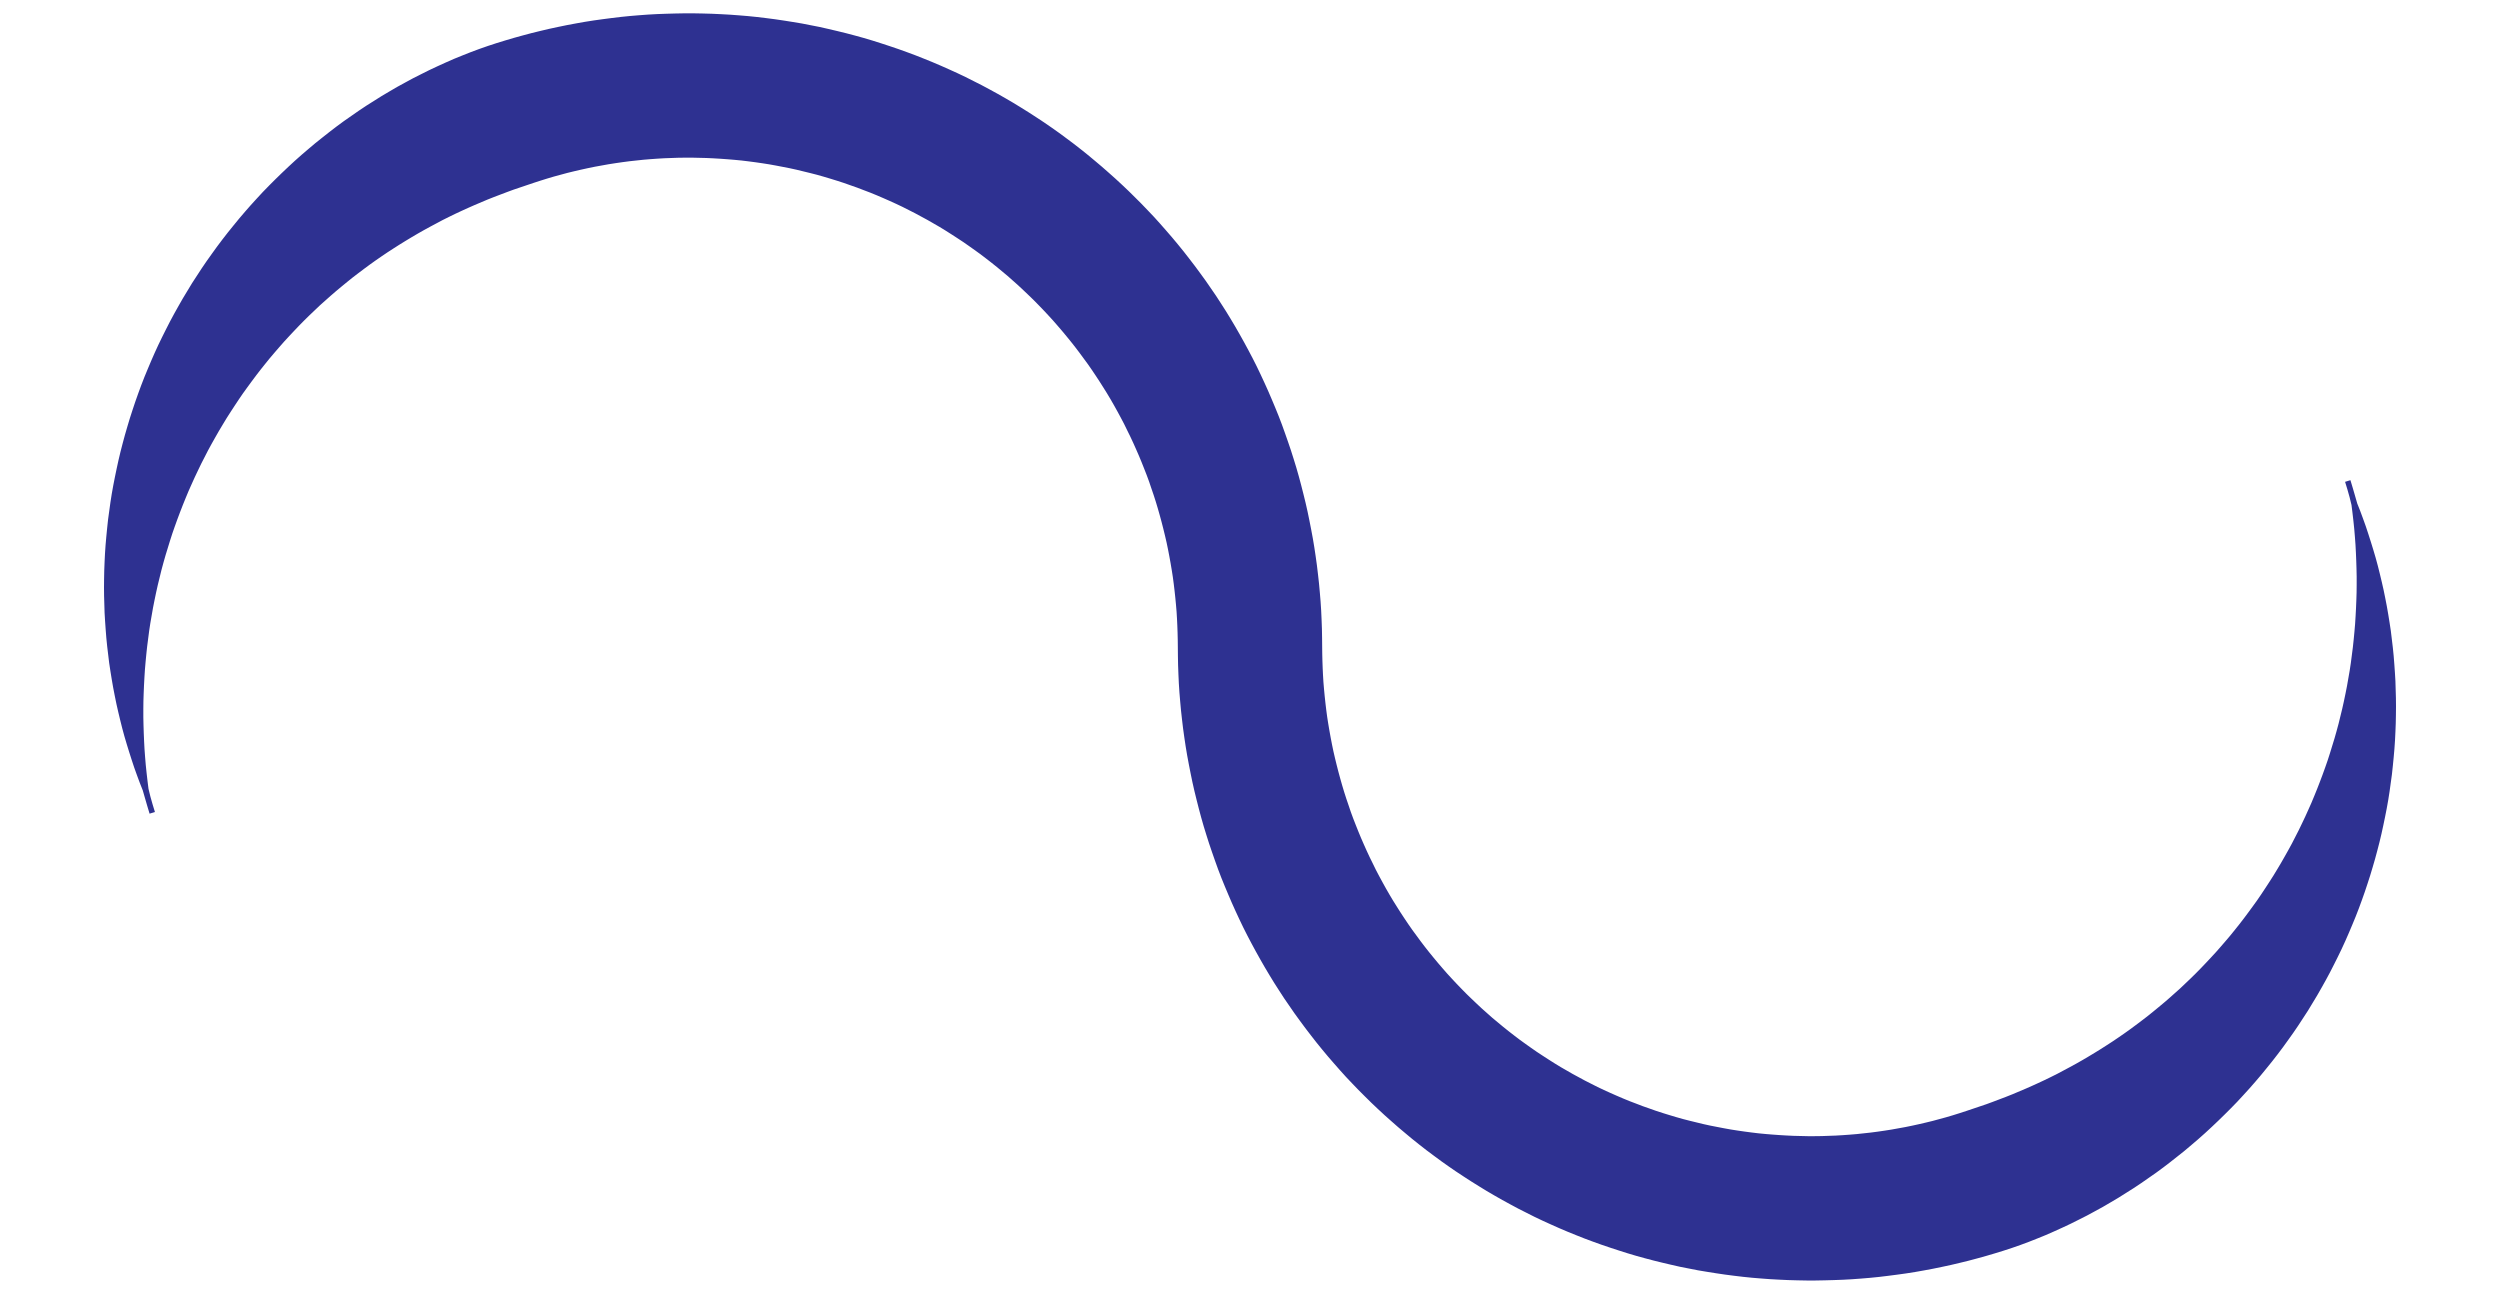
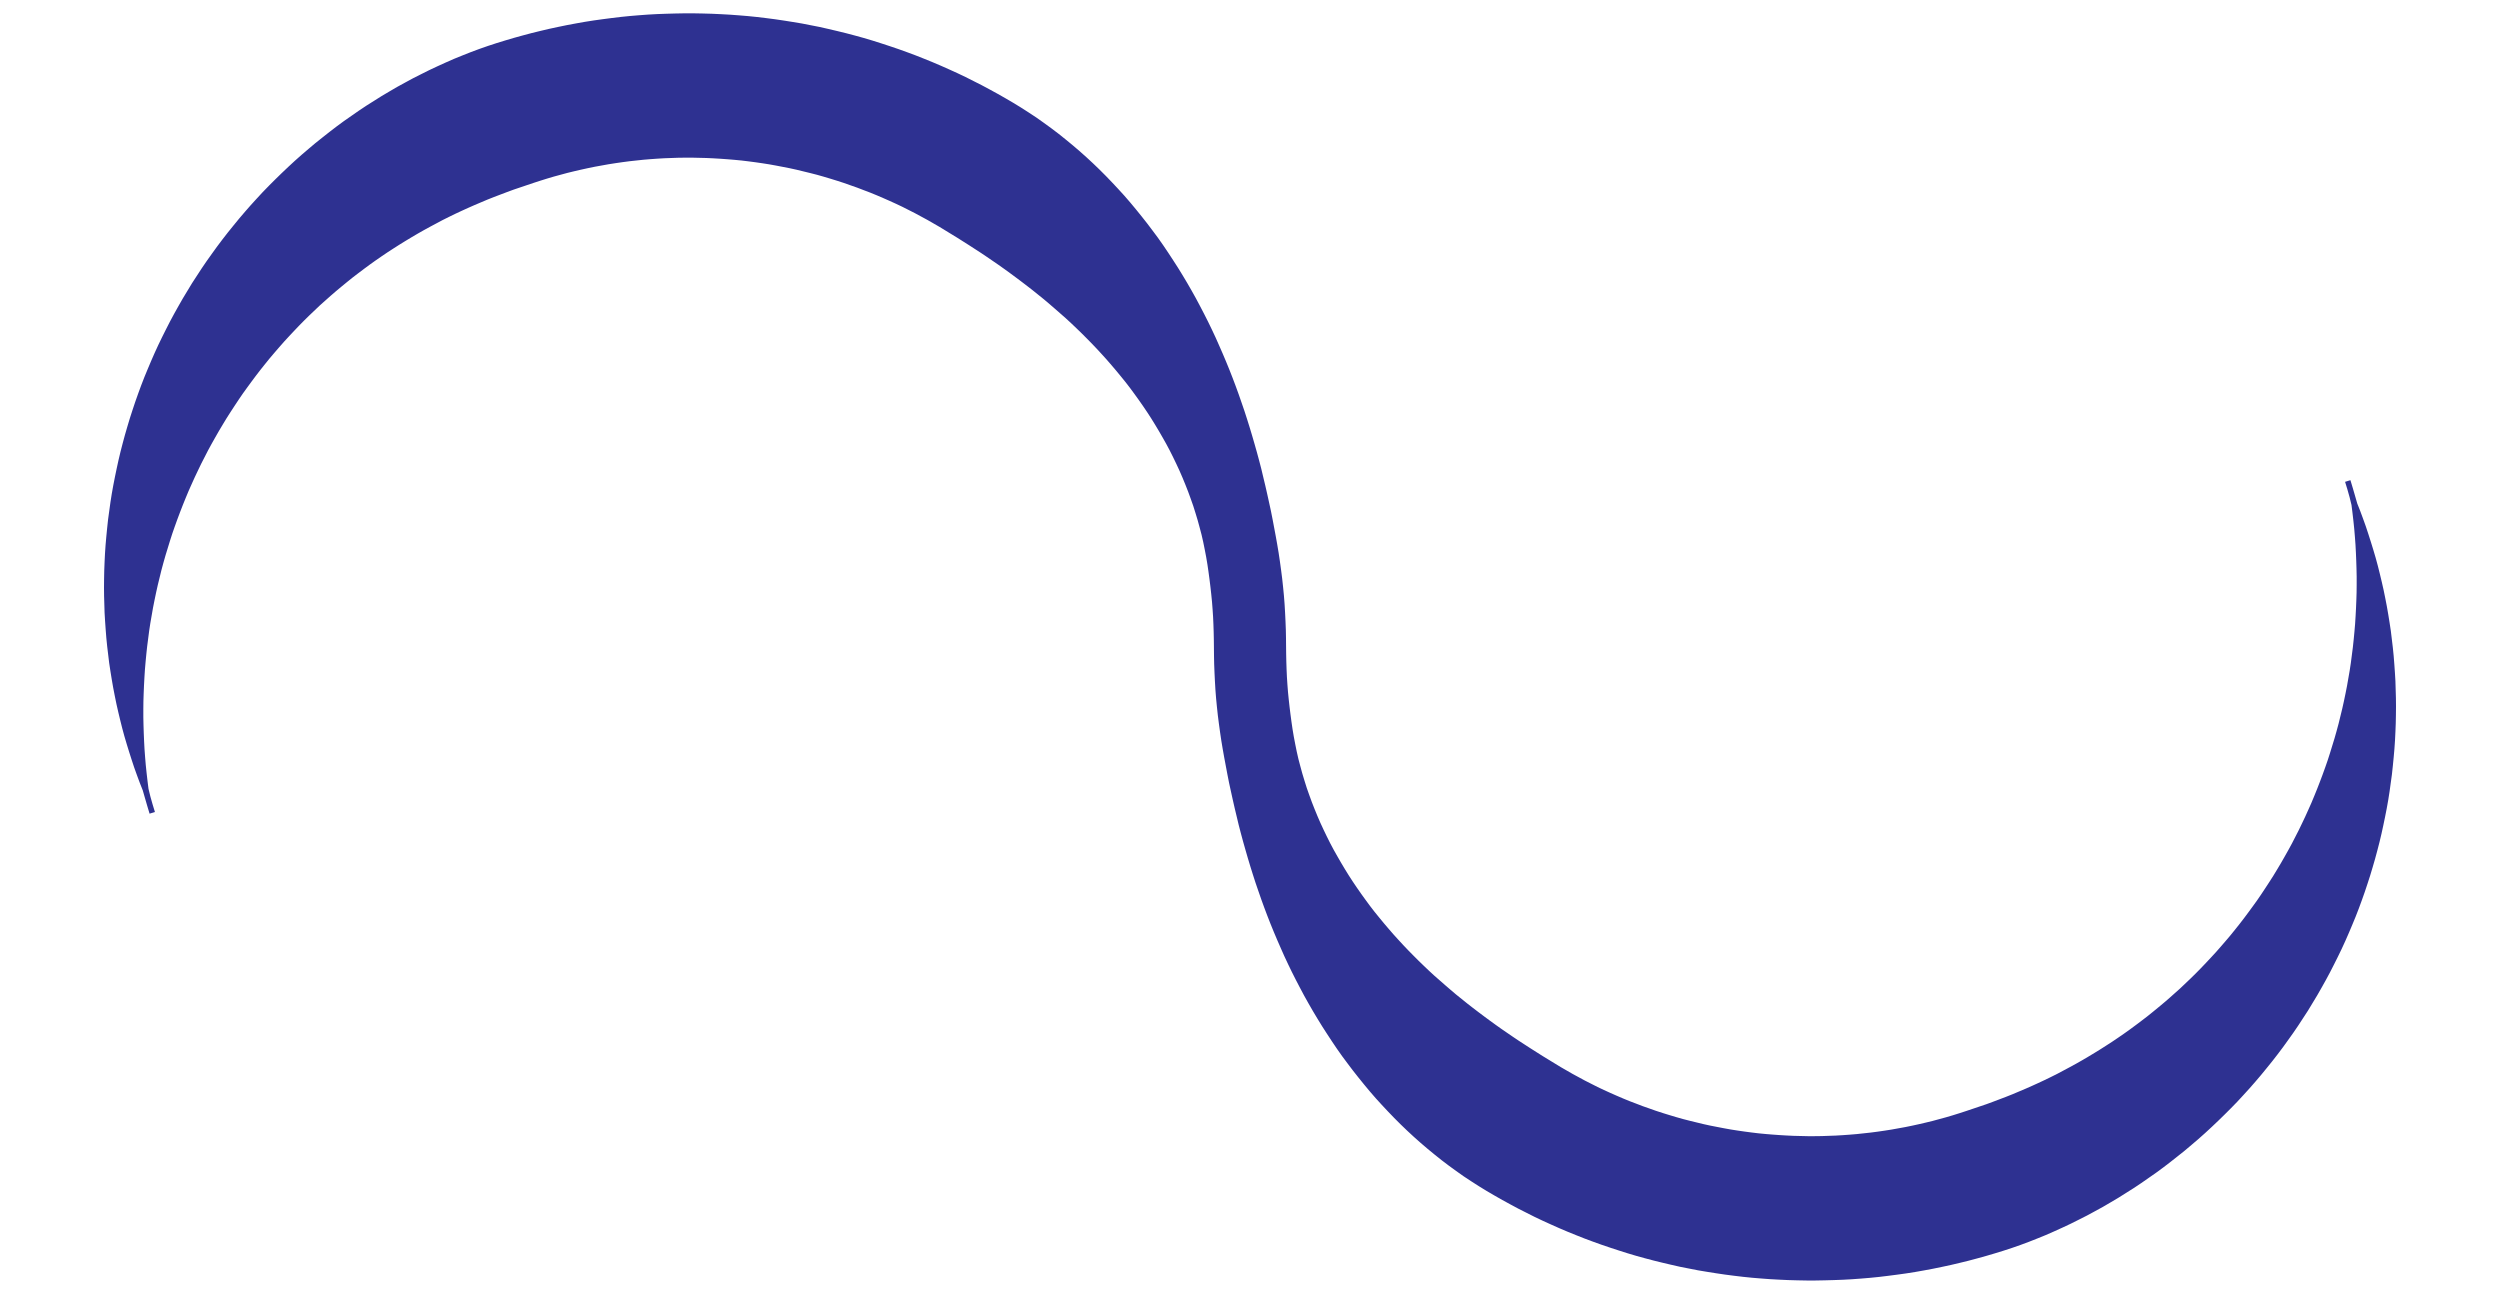
<svg xmlns="http://www.w3.org/2000/svg" viewBox="0 0 300 155.26" xml:space="preserve">
-   <path d="M18.59 97.44L18.31 96.52L18.05 95.6L17.82 94.66L17.7 93.7L17.59 92.74L17.49 91.78L17.41 90.82L17.34 89.87L17.29 88.91L17.25 87.95L17.22 87L17.2 86.05L17.2 85.09L17.21 84.14L17.24 83.2L17.28 82.25L17.33 81.31L17.39 80.36L17.47 79.43L17.56 78.49L17.66 77.56L17.78 76.63L17.9 75.7L18.04 74.78L18.2 73.86L18.36 72.94L18.54 72.03L18.73 71.12L18.93 70.22L19.15 69.32L19.37 68.42L19.61 67.53L19.86 66.65L20.13 65.77L20.4 64.89L20.68 64.02L20.98 63.16L21.29 62.3L21.61 61.45L21.94 60.6L22.28 59.76L22.63 58.92L23 58.09L23.37 57.27L23.76 56.45L24.15 55.64L24.56 54.84L24.97 54.04L25.4 53.25L25.84 52.47L26.28 51.7L26.74 50.93L27.2 50.17L27.68 49.42L28.17 48.67L28.66 47.93L29.16 47.2L29.68 46.48L30.2 45.77L30.73 45.06L31.27 44.36L31.82 43.67L32.37 42.99L32.94 42.32L33.51 41.66L34.09 41L34.68 40.36L35.28 39.72L35.88 39.09L36.49 38.47L37.11 37.86L37.74 37.26L38.37 36.66L39.02 36.08L39.66 35.51L40.32 34.94L40.98 34.39L41.65 33.84L42.32 33.3L43 32.78L43.69 32.26L44.38 31.75L45.08 31.25L45.79 30.76L46.5 30.28L47.21 29.82L47.93 29.36L48.66 28.91L49.39 28.47L50.12 28.04L50.86 27.62L51.61 27.21L52.36 26.81L53.11 26.41L53.87 26.03L54.63 25.66L55.4 25.3L56.17 24.95L56.94 24.61L57.72 24.28L58.5 23.95L59.28 23.64L60.07 23.34L60.86 23.04L61.65 22.75L62.45 22.48L63.25 22.21L64.05 21.94L64.85 21.68L65.65 21.43L66.46 21.19L67.27 20.97L68.08 20.75L68.9 20.55L69.72 20.36L70.54 20.18L71.37 20.01L72.2 19.86L73.03 19.71L73.86 19.58L74.69 19.46L75.53 19.35L76.36 19.26L77.2 19.17L78.04 19.1L78.88 19.04L79.72 18.99L80.56 18.96L81.4 18.93L82.24 18.92L83.08 18.92L83.93 18.94L84.77 18.96L85.61 19L86.45 19.05L87.29 19.11L88.13 19.18L88.97 19.26L89.8 19.36L90.64 19.47L91.47 19.59L92.3 19.72L93.13 19.87L93.96 20.03L94.78 20.19L95.6 20.37L96.42 20.57L97.24 20.77L98.06 20.98L98.87 21.21L99.67 21.45L100.48 21.7L101.28 21.96L102.07 22.24L102.87 22.52L103.65 22.82L104.44 23.12L105.22 23.44L105.99 23.77L106.76 24.11L107.53 24.46L108.29 24.82L109.04 25.2L109.79 25.58L110.53 25.98L111.27 26.38L112 26.8L112.73 27.22L113.45 27.66L114.16 28.11L114.87 28.57L115.57 29.03L116.26 29.51L116.95 30L117.63 30.49L118.3 31L118.97 31.52L119.62 32.04L120.27 32.58L120.92 33.12L121.55 33.68L122.18 34.24L122.79 34.81L123.4 35.39L124.01 35.98L124.6 36.58L125.18 37.18L125.76 37.8L126.33 38.42L126.88 39.05L127.43 39.69L127.97 40.34L128.5 40.99L129.02 41.65L129.53 42.32L130.03 43L130.53 43.68L131.01 44.37L131.48 45.07L131.94 45.77L132.39 46.48L132.84 47.2L133.27 47.92L133.69 48.65L134.1 49.39L134.5 50.13L134.89 50.87L135.26 51.63L135.63 52.38L135.99 53.15L136.33 53.91L136.67 54.69L136.99 55.46L137.3 56.24L137.61 57.03L137.9 57.82L138.17 58.62L138.44 59.41L138.7 60.22L138.94 61.02L139.17 61.83L139.39 62.64L139.6 63.46L139.8 64.28L139.99 65.1L140.16 65.92L140.32 66.75L140.47 67.58L140.61 68.41L140.74 69.24L140.85 70.07L140.95 70.91L141.04 71.75L141.12 72.59L141.19 73.42L141.24 74.26L141.28 75.11L141.31 75.95L141.33 76.79L141.34 77.63L141.35 78.72L141.37 79.81L141.41 80.9L141.46 81.99L141.53 83.08L141.62 84.16L141.72 85.25L141.84 86.33L141.97 87.42L142.12 88.5L142.28 89.57L142.46 90.65L142.66 91.72L142.87 92.79L143.09 93.86L143.33 94.92L143.59 95.98L143.86 97.04L144.14 98.09L144.44 99.14L144.76 100.18L145.09 101.22L145.44 102.25L145.8 103.28L146.17 104.31L146.56 105.33L146.97 106.34L147.39 107.34L147.82 108.34L148.27 109.34L148.73 110.33L149.2 111.31L149.69 112.28L150.2 113.25L150.72 114.21L151.25 115.16L151.79 116.1L152.35 117.04L152.92 117.97L153.51 118.89L154.1 119.8L154.72 120.7L155.34 121.6L155.98 122.48L156.63 123.36L157.29 124.22L157.96 125.08L158.65 125.93L159.35 126.77L160.06 127.59L160.78 128.41L161.51 129.22L162.26 130.01L163.02 130.8L163.79 131.57L164.56 132.33L165.35 133.08L166.15 133.82L166.97 134.55L167.79 135.27L168.62 135.97L169.46 136.67L170.31 137.35L171.17 138.02L172.04 138.67L172.92 139.32L173.81 139.95L174.71 140.57L175.62 141.17L176.53 141.76L177.46 142.34L178.39 142.91L179.33 143.46L180.28 144L181.23 144.52L182.2 145.04L183.17 145.53L184.14 146.02L185.13 146.49L186.12 146.94L187.11 147.38L188.12 147.81L189.13 148.22L190.14 148.62L191.16 149L192.19 149.37L193.22 149.72L194.26 150.06L195.3 150.39L196.34 150.7L197.39 150.99L198.45 151.27L199.51 151.53L200.57 151.78L201.63 152.02L202.7 152.23L203.77 152.44L204.85 152.62L205.92 152.79L207 152.95L208.08 153.09L209.17 153.22L210.25 153.33L211.34 153.42L212.42 153.5L213.51 153.56L214.6 153.61L215.69 153.64L216.78 153.66L217.87 153.66L218.96 153.64L220.05 153.61L221.14 153.57L222.23 153.51L223.32 153.43L224.4 153.34L225.49 153.23L226.57 153.1L227.65 152.96L228.73 152.81L229.81 152.64L230.88 152.45L231.95 152.25L233.02 152.03L234.09 151.8L235.15 151.55L236.21 151.29L237.26 151.01L238.31 150.72L239.36 150.41L240.4 150.09L241.44 149.75L242.47 149.39L243.49 149.01L244.5 148.61L245.51 148.2L246.51 147.76L247.5 147.31L248.48 146.85L249.46 146.36L250.43 145.87L251.39 145.35L252.34 144.83L253.28 144.28L254.21 143.73L255.13 143.15L256.05 142.57L256.95 141.97L257.84 141.35L258.73 140.73L259.6 140.09L260.46 139.43L261.31 138.76L262.15 138.09L262.98 137.39L263.8 136.69L264.61 135.97L265.4 135.24L266.18 134.5L266.95 133.75L267.71 132.99L268.46 132.22L269.19 131.43L269.91 130.64L270.62 129.83L271.31 129.02L271.99 128.19L272.66 127.36L273.32 126.51L273.96 125.66L274.58 124.8L275.2 123.93L275.8 123.05L276.38 122.16L276.96 121.27L277.51 120.36L278.06 119.45L278.58 118.54L279.1 117.61L279.6 116.68L280.08 115.74L280.55 114.8L281.01 113.85L281.45 112.89L281.87 111.93L282.28 110.96L282.68 109.99L283.06 109.01L283.42 108.03L283.77 107.04L284.1 106.05L284.42 105.06L284.72 104.06L285.01 103.06L285.28 102.06L285.54 101.05L285.78 100.04L286 99.03L286.21 98.02L286.41 97L286.59 95.99L286.75 94.97L286.89 93.95L287.03 92.93L287.14 91.91L287.24 90.89L287.33 89.87L287.4 88.85L287.45 87.83L287.49 86.81L287.51 85.79L287.52 84.78L287.51 83.76L287.48 82.75L287.45 81.73L287.39 80.72L287.32 79.72L287.24 78.71L287.14 77.71L287.02 76.71L286.9 75.71L286.75 74.72L286.59 73.73L286.42 72.75L286.23 71.77L286.03 70.79L285.81 69.82L285.58 68.86L285.34 67.9L285.08 66.94L284.8 65.99L284.51 65.05L284.21 64.11L283.9 63.17L283.57 62.25L283.23 61.33L282.87 60.42L282.6 59.48L282.33 58.55L282.05 57.62L281.41 57.82L281.69 58.74L281.95 59.66L282.18 60.6L282.3 61.56L282.41 62.52L282.51 63.48L282.59 64.44L282.66 65.39L282.71 66.35L282.75 67.31L282.78 68.26L282.8 69.21L282.8 70.17L282.79 71.12L282.76 72.06L282.72 73.01L282.67 73.95L282.61 74.9L282.53 75.83L282.44 76.77L282.34 77.7L282.22 78.63L282.1 79.56L281.96 80.48L281.8 81.4L281.64 82.32L281.46 83.23L281.27 84.14L281.07 85.04L280.85 85.94L280.63 86.84L280.39 87.73L280.14 88.61L279.87 89.49L279.6 90.37L279.32 91.24L279.02 92.1L278.71 92.96L278.39 93.81L278.06 94.66L277.72 95.5L277.37 96.34L277 97.17L276.63 97.99L276.24 98.81L275.85 99.62L275.44 100.42L275.03 101.22L274.6 102.01L274.16 102.79L273.72 103.56L273.26 104.33L272.8 105.09L272.32 105.84L271.83 106.59L271.34 107.33L270.84 108.06L270.32 108.78L269.8 109.49L269.27 110.2L268.73 110.9L268.18 111.59L267.63 112.27L267.06 112.94L266.49 113.6L265.91 114.26L265.32 114.9L264.72 115.54L264.12 116.17L263.51 116.79L262.89 117.4L262.26 118L261.63 118.6L260.98 119.18L260.34 119.75L259.68 120.32L259.02 120.87L258.35 121.42L257.68 121.96L257 122.48L256.31 123L255.62 123.51L254.92 124.01L254.21 124.5L253.5 124.98L252.79 125.44L252.07 125.9L251.34 126.35L250.61 126.79L249.88 127.22L249.14 127.64L248.39 128.05L247.64 128.45L246.89 128.85L246.13 129.23L245.37 129.6L244.6 129.96L243.83 130.31L243.06 130.65L242.28 130.98L241.5 131.31L240.72 131.62L239.93 131.92L239.14 132.22L238.35 132.51L237.55 132.78L236.75 133.05L235.95 133.32L235.15 133.58L234.35 133.83L233.54 134.07L232.73 134.29L231.92 134.51L231.1 134.71L230.28 134.9L229.46 135.08L228.63 135.25L227.8 135.4L226.97 135.55L226.14 135.68L225.31 135.8L224.47 135.91L223.64 136L222.8 136.09L221.96 136.16L221.12 136.22L220.28 136.27L219.44 136.3L218.6 136.33L217.76 136.34L216.92 136.34L216.07 136.32L215.23 136.3L214.39 136.26L213.55 136.21L212.71 136.15L211.87 136.08L211.03 136L210.2 135.9L209.36 135.79L208.53 135.67L207.7 135.54L206.87 135.39L206.04 135.23L205.22 135.07L204.4 134.89L203.58 134.69L202.76 134.49L201.94 134.28L201.13 134.05L200.33 133.81L199.52 133.56L198.72 133.3L197.93 133.02L197.13 132.74L196.35 132.44L195.56 132.14L194.78 131.82L194.01 131.49L193.24 131.15L192.47 130.8L191.71 130.44L190.96 130.06L190.21 129.68L189.47 129.28L188.73 128.88L188 128.46L187.27 128.04L186.55 127.6L185.84 127.15L185.13 126.69L184.43 126.23L183.74 125.75L183.05 125.26L182.37 124.77L181.7 124.26L181.03 123.74L180.38 123.22L179.73 122.68L179.08 122.14L178.45 121.58L177.82 121.02L177.21 120.45L176.6 119.87L175.99 119.28L175.4 118.68L174.82 118.08L174.24 117.46L173.67 116.84L173.12 116.21L172.57 115.57L172.03 114.92L171.5 114.27L170.98 113.61L170.47 112.94L169.97 112.26L169.47 111.58L168.99 110.89L168.52 110.19L168.06 109.49L167.61 108.78L167.16 108.06L166.73 107.34L166.31 106.61L165.9 105.87L165.5 105.13L165.11 104.39L164.74 103.63L164.37 102.88L164.01 102.11L163.67 101.35L163.33 100.57L163.01 99.8L162.7 99.02L162.39 98.23L162.1 97.44L161.83 96.64L161.56 95.85L161.3 95.04L161.06 94.24L160.83 93.43L160.61 92.62L160.4 91.8L160.2 90.98L160.01 90.16L159.84 89.34L159.68 88.51L159.53 87.68L159.39 86.85L159.26 86.02L159.15 85.19L159.05 84.35L158.96 83.51L158.88 82.67L158.81 81.84L158.76 81L158.72 80.15L158.69 79.31L158.67 78.47L158.66 77.63L158.65 76.54L158.63 75.45L158.59 74.36L158.54 73.27L158.47 72.18L158.38 71.1L158.28 70.01L158.16 68.93L158.03 67.84L157.88 66.76L157.72 65.69L157.54 64.61L157.34 63.54L157.13 62.47L156.91 61.4L156.67 60.34L156.41 59.28L156.14 58.22L155.86 57.17L155.56 56.12L155.24 55.08L154.91 54.04L154.56 53.01L154.2 51.98L153.83 50.95L153.44 49.93L153.03 48.92L152.61 47.92L152.18 46.92L151.73 45.92L151.27 44.93L150.8 43.95L150.31 42.98L149.8 42.01L149.28 41.05L148.75 40.1L148.21 39.16L147.65 38.22L147.08 37.29L146.49 36.37L145.9 35.46L145.28 34.56L144.66 33.66L144.02 32.78L143.37 31.9L142.71 31.04L142.04 30.18L141.35 29.33L140.65 28.49L139.94 27.67L139.22 26.85L138.49 26.04L137.74 25.25L136.98 24.46L136.21 23.69L135.44 22.93L134.65 22.18L133.85 21.44L133.03 20.71L132.21 19.99L131.38 19.29L130.54 18.59L129.69 17.91L128.83 17.24L127.96 16.59L127.08 15.94L126.19 15.31L125.29 14.69L124.38 14.09L123.47 13.5L122.54 12.92L121.61 12.35L120.67 11.8L119.72 11.26L118.77 10.74L117.8 10.22L116.83 9.73L115.86 9.24L114.87 8.77L113.88 8.32L112.89 7.88L111.88 7.45L110.87 7.04L109.86 6.64L108.84 6.26L107.81 5.89L106.78 5.54L105.74 5.2L104.7 4.87L103.66 4.56L102.61 4.27L101.55 3.99L100.49 3.73L99.43 3.48L98.37 3.24L97.3 3.03L96.23 2.82L95.15 2.64L94.08 2.47L93 2.31L91.92 2.17L90.83 2.04L89.75 1.93L88.66 1.84L87.58 1.76L86.49 1.7L85.4 1.65L84.31 1.62L83.22 1.6L82.13 1.6L81.04 1.62L79.95 1.65L78.86 1.69L77.77 1.75L76.68 1.83L75.6 1.92L74.51 2.03L73.43 2.16L72.35 2.3L71.27 2.45L70.19 2.62L69.12 2.81L68.05 3.01L66.98 3.23L65.91 3.46L64.85 3.71L63.79 3.97L62.74 4.25L61.69 4.54L60.64 4.85L59.6 5.17L58.56 5.51L57.53 5.87L56.51 6.25L55.5 6.65L54.49 7.06L53.49 7.5L52.5 7.95L51.52 8.41L50.54 8.9L49.57 9.39L48.61 9.91L47.66 10.43L46.72 10.98L45.79 11.53L44.87 12.11L43.95 12.69L43.05 13.29L42.16 13.91L41.27 14.53L40.4 15.17L39.54 15.83L38.69 16.5L37.85 17.17L37.02 17.87L36.2 18.57L35.39 19.29L34.6 20.02L33.82 20.76L33.05 21.51L32.29 22.27L31.54 23.04L30.81 23.83L30.09 24.62L29.38 25.43L28.69 26.24L28.01 27.07L27.34 27.9L26.68 28.75L26.04 29.6L25.42 30.46L24.8 31.33L24.2 32.21L23.62 33.1L23.04 33.99L22.49 34.9L21.94 35.81L21.42 36.72L20.9 37.65L20.4 38.58L19.92 39.52L19.45 40.46L18.99 41.41L18.55 42.37L18.13 43.33L17.72 44.3L17.32 45.27L16.94 46.25L16.58 47.23L16.23 48.22L15.9 49.21L15.58 50.2L15.28 51.2L14.99 52.2L14.72 53.2L14.46 54.21L14.22 55.22L14 56.23L13.79 57.24L13.59 58.26L13.41 59.27L13.25 60.29L13.11 61.31L12.97 62.33L12.86 63.35L12.76 64.37L12.67 65.39L12.6 66.41L12.55 67.43L12.51 68.45L12.49 69.47L12.48 70.48L12.49 71.5L12.52 72.51L12.55 73.53L12.61 74.54L12.68 75.54L12.76 76.55L12.86 77.55L12.98 78.55L13.1 79.55L13.25 80.54L13.41 81.53L13.58 82.51L13.77 83.49L13.97 84.47L14.19 85.44L14.42 86.4L14.66 87.36L14.92 88.32L15.2 89.27L15.49 90.21L15.79 91.15L16.1 92.09L16.43 93.01L16.77 93.93L17.13 94.84L17.4 95.78L17.67 96.71L17.95 97.64Z" style="fill:#2e3191" />
+   <path d="M18.59 97.44L18.31 96.52L18.05 95.6L17.82 94.66L17.7 93.7L17.59 92.74L17.49 91.78L17.41 90.82L17.34 89.87L17.29 88.91L17.25 87.95L17.22 87L17.2 86.05L17.2 85.09L17.21 84.14L17.24 83.2L17.28 82.25L17.33 81.31L17.39 80.36L17.47 79.43L17.56 78.49L17.66 77.56L17.78 76.63L17.9 75.7L18.04 74.78L18.2 73.86L18.36 72.94L18.54 72.03L18.73 71.12L18.93 70.22L19.15 69.32L19.37 68.42L19.61 67.53L19.86 66.65L20.13 65.77L20.4 64.89L20.68 64.02L20.98 63.16L21.29 62.3L21.61 61.45L21.94 60.6L22.28 59.76L22.63 58.92L23 58.09L23.37 57.27L23.76 56.45L24.15 55.64L24.56 54.84L24.97 54.04L25.4 53.25L25.84 52.47L26.28 51.7L26.74 50.93L27.2 50.17L27.68 49.42L28.17 48.67L28.66 47.93L29.16 47.2L29.68 46.48L30.2 45.77L30.73 45.06L31.27 44.36L31.82 43.67L32.37 42.99L32.94 42.32L33.51 41.66L34.09 41L34.68 40.36L35.28 39.72L35.88 39.09L36.49 38.47L37.11 37.86L37.74 37.26L38.37 36.66L39.02 36.08L39.66 35.51L40.32 34.94L40.98 34.39L41.65 33.84L42.32 33.3L43 32.78L43.69 32.26L44.38 31.75L45.08 31.25L45.79 30.76L46.5 30.28L47.21 29.82L47.93 29.36L48.66 28.91L49.39 28.47L50.12 28.04L50.86 27.62L51.61 27.21L52.36 26.81L53.11 26.41L53.87 26.03L54.63 25.66L55.4 25.3L56.17 24.95L56.94 24.61L57.72 24.28L58.5 23.95L59.28 23.64L60.07 23.34L60.86 23.04L61.65 22.75L62.45 22.48L63.25 22.21L64.05 21.94L64.85 21.68L65.65 21.43L66.46 21.19L67.27 20.97L68.08 20.75L68.9 20.55L69.72 20.36L70.54 20.18L71.37 20.01L72.2 19.86L73.03 19.71L73.86 19.58L74.69 19.46L75.53 19.35L76.36 19.26L77.2 19.17L78.04 19.1L78.88 19.04L79.72 18.99L80.56 18.96L81.4 18.93L82.24 18.92L83.08 18.92L83.93 18.94L84.77 18.96L85.61 19L86.45 19.05L87.29 19.11L88.13 19.18L88.97 19.26L89.8 19.36L90.64 19.47L91.47 19.59L92.3 19.72L93.13 19.87L93.96 20.03L94.78 20.19L95.6 20.37L96.42 20.57L97.24 20.77L98.06 20.98L98.87 21.21L99.67 21.45L100.48 21.7L101.28 21.96L102.07 22.24L102.87 22.52L103.65 22.82L104.44 23.12L105.22 23.44L105.99 23.77L106.76 24.11L107.53 24.46L108.29 24.82L109.04 25.2L109.79 25.58L110.53 25.98L111.27 26.38L112 26.8L112.73 27.22L113.45 27.66L114.17 28.1L114.89 28.54L115.6 28.99L116.31 29.44L117.02 29.9L117.73 30.36L118.43 30.83L119.13 31.31L119.83 31.79L120.52 32.28L121.21 32.78L121.9 33.29L122.58 33.8L123.26 34.32L123.93 34.84L124.6 35.38L125.27 35.92L125.93 36.48L126.58 37.04L127.23 37.61L127.88 38.18L128.52 38.77L129.15 39.37L129.77 39.97L130.39 40.59L131 41.21L131.61 41.85L132.2 42.49L132.79 43.14L133.37 43.81L133.94 44.48L134.5 45.16L135.06 45.85L135.6 46.55L136.13 47.27L136.65 47.99L137.16 48.72L137.66 49.46L138.14 50.2L138.61 50.96L139.07 51.73L139.52 52.51L139.96 53.29L140.38 54.08L140.78 54.88L141.17 55.69L141.55 56.51L141.91 57.34L142.25 58.17L142.58 59.01L142.89 59.86L143.19 60.71L143.46 61.57L143.72 62.43L143.96 63.31L144.19 64.18L144.39 65.06L144.57 65.95L144.74 66.84L144.89 67.73L145.02 68.62L145.14 69.52L145.25 70.41L145.35 71.31L145.44 72.21L145.51 73.11L145.57 74.02L145.61 74.92L145.64 75.82L145.66 76.73L145.67 77.63L145.68 78.66L145.7 79.69L145.74 80.71L145.79 81.74L145.85 82.77L145.93 83.79L146.03 84.82L146.14 85.84L146.27 86.86L146.41 87.88L146.56 88.89L146.73 89.91L146.91 90.92L147.1 91.93L147.29 92.94L147.49 93.95L147.71 94.96L147.93 95.96L148.16 96.97L148.4 97.97L148.64 98.98L148.9 99.98L149.17 100.98L149.45 101.97L149.74 102.97L150.04 103.97L150.35 104.96L150.67 105.95L151.01 106.94L151.35 107.92L151.71 108.91L152.08 109.89L152.46 110.86L152.86 111.84L153.27 112.81L153.69 113.77L154.12 114.74L154.57 115.7L155.03 116.65L155.51 117.6L156 118.54L156.5 119.48L157.02 120.41L157.55 121.33L158.1 122.25L158.66 123.16L159.24 124.06L159.83 124.96L160.43 125.85L161.05 126.73L161.69 127.59L162.34 128.45L163.01 129.3L163.69 130.14L164.38 130.97L165.09 131.79L165.82 132.59L166.56 133.38L167.31 134.16L168.08 134.93L168.86 135.68L169.66 136.42L170.47 137.14L171.3 137.85L172.14 138.54L172.99 139.22L173.86 139.88L174.74 140.52L175.63 141.15L176.54 141.75L177.46 142.34L178.39 142.91L179.33 143.46L180.28 144L181.23 144.52L182.2 145.04L183.17 145.53L184.14 146.02L185.13 146.49L186.12 146.94L187.11 147.38L188.12 147.81L189.13 148.22L190.14 148.62L191.16 149L192.19 149.37L193.22 149.72L194.26 150.06L195.3 150.39L196.34 150.7L197.39 150.99L198.45 151.27L199.51 151.53L200.57 151.78L201.63 152.02L202.7 152.23L203.77 152.44L204.85 152.62L205.92 152.79L207 152.95L208.08 153.09L209.17 153.22L210.25 153.33L211.34 153.42L212.42 153.5L213.51 153.56L214.6 153.61L215.69 153.64L216.78 153.66L217.87 153.66L218.96 153.64L220.05 153.61L221.14 153.57L222.23 153.51L223.32 153.43L224.4 153.34L225.49 153.23L226.57 153.1L227.65 152.96L228.73 152.81L229.81 152.64L230.88 152.45L231.95 152.25L233.02 152.03L234.09 151.8L235.15 151.55L236.21 151.29L237.26 151.01L238.31 150.72L239.36 150.41L240.4 150.09L241.44 149.75L242.47 149.39L243.49 149.01L244.5 148.61L245.51 148.2L246.51 147.76L247.5 147.31L248.48 146.85L249.46 146.36L250.43 145.87L251.39 145.35L252.34 144.83L253.28 144.28L254.21 143.73L255.13 143.15L256.05 142.57L256.95 141.97L257.84 141.35L258.73 140.73L259.6 140.09L260.46 139.43L261.31 138.76L262.15 138.09L262.98 137.39L263.8 136.69L264.61 135.97L265.4 135.24L266.18 134.5L266.95 133.75L267.71 132.99L268.46 132.22L269.19 131.43L269.91 130.64L270.62 129.83L271.31 129.02L271.99 128.19L272.66 127.36L273.32 126.51L273.96 125.66L274.58 124.8L275.2 123.93L275.8 123.05L276.38 122.16L276.96 121.27L277.51 120.36L278.06 119.45L278.58 118.54L279.1 117.61L279.6 116.68L280.08 115.74L280.55 114.8L281.01 113.85L281.45 112.89L281.87 111.93L282.28 110.96L282.68 109.99L283.06 109.01L283.42 108.03L283.77 107.04L284.1 106.05L284.42 105.06L284.72 104.06L285.01 103.06L285.28 102.06L285.54 101.05L285.78 100.04L286 99.03L286.21 98.02L286.41 97L286.59 95.99L286.75 94.97L286.89 93.95L287.03 92.93L287.14 91.91L287.24 90.89L287.33 89.87L287.4 88.85L287.45 87.83L287.49 86.81L287.51 85.79L287.52 84.78L287.51 83.76L287.48 82.75L287.45 81.73L287.39 80.72L287.32 79.72L287.24 78.71L287.14 77.71L287.02 76.71L286.9 75.71L286.75 74.72L286.59 73.73L286.42 72.75L286.23 71.77L286.03 70.79L285.81 69.82L285.58 68.86L285.34 67.9L285.08 66.94L284.8 65.99L284.51 65.05L284.21 64.11L283.9 63.17L283.57 62.25L283.23 61.33L282.87 60.42L282.6 59.48L282.33 58.55L282.05 57.62L281.41 57.82L281.69 58.74L281.95 59.66L282.18 60.6L282.3 61.56L282.41 62.52L282.51 63.48L282.59 64.44L282.66 65.39L282.71 66.35L282.75 67.31L282.78 68.26L282.8 69.21L282.8 70.17L282.79 71.12L282.76 72.06L282.72 73.01L282.67 73.95L282.61 74.9L282.53 75.83L282.44 76.77L282.34 77.7L282.22 78.63L282.1 79.56L281.96 80.48L281.8 81.4L281.64 82.32L281.46 83.23L281.27 84.14L281.07 85.04L280.85 85.94L280.63 86.84L280.39 87.73L280.14 88.61L279.87 89.49L279.6 90.37L279.32 91.24L279.02 92.1L278.71 92.96L278.39 93.81L278.06 94.66L277.72 95.5L277.37 96.34L277 97.17L276.63 97.99L276.24 98.81L275.85 99.62L275.44 100.42L275.03 101.22L274.6 102.01L274.16 102.79L273.72 103.56L273.26 104.33L272.8 105.09L272.32 105.84L271.83 106.59L271.34 107.33L270.84 108.06L270.32 108.78L269.8 109.49L269.27 110.2L268.73 110.9L268.18 111.59L267.63 112.27L267.06 112.94L266.49 113.6L265.91 114.26L265.32 114.9L264.72 115.54L264.12 116.17L263.51 116.79L262.89 117.4L262.26 118L261.63 118.6L260.98 119.18L260.34 119.75L259.68 120.32L259.02 120.87L258.35 121.42L257.68 121.96L257 122.48L256.31 123L255.62 123.51L254.92 124.01L254.21 124.5L253.5 124.98L252.79 125.44L252.07 125.9L251.34 126.35L250.61 126.79L249.88 127.22L249.14 127.64L248.39 128.05L247.64 128.45L246.89 128.85L246.13 129.23L245.37 129.6L244.6 129.96L243.83 130.31L243.06 130.65L242.28 130.98L241.5 131.31L240.72 131.62L239.93 131.92L239.14 132.22L238.35 132.51L237.55 132.78L236.75 133.05L235.95 133.32L235.15 133.58L234.35 133.83L233.54 134.07L232.73 134.29L231.92 134.51L231.1 134.71L230.28 134.9L229.46 135.08L228.63 135.25L227.8 135.4L226.97 135.55L226.14 135.68L225.31 135.8L224.47 135.91L223.64 136L222.8 136.09L221.96 136.16L221.12 136.22L220.28 136.27L219.44 136.3L218.6 136.33L217.76 136.34L216.92 136.34L216.07 136.32L215.23 136.3L214.39 136.26L213.55 136.21L212.71 136.15L211.87 136.08L211.03 136L210.2 135.9L209.36 135.79L208.53 135.67L207.7 135.54L206.87 135.39L206.04 135.23L205.22 135.07L204.4 134.89L203.58 134.69L202.76 134.49L201.94 134.28L201.13 134.05L200.33 133.81L199.52 133.56L198.72 133.3L197.93 133.02L197.13 132.74L196.35 132.44L195.56 132.14L194.78 131.82L194.01 131.49L193.24 131.15L192.47 130.8L191.71 130.44L190.96 130.06L190.21 129.68L189.47 129.28L188.73 128.88L188 128.46L187.27 128.04L186.55 127.6L185.83 127.16L185.11 126.72L184.4 126.27L183.69 125.82L182.98 125.36L182.27 124.9L181.57 124.43L180.87 123.95L180.17 123.47L179.48 122.98L178.79 122.48L178.1 121.97L177.42 121.46L176.74 120.94L176.07 120.42L175.4 119.88L174.73 119.34L174.07 118.78L173.42 118.22L172.77 117.65L172.12 117.08L171.48 116.49L170.85 115.89L170.23 115.29L169.61 114.67L169 114.05L168.39 113.41L167.8 112.77L167.21 112.12L166.63 111.45L166.06 110.78L165.5 110.1L164.94 109.41L164.4 108.71L163.87 107.99L163.35 107.27L162.84 106.54L162.34 105.8L161.86 105.06L161.39 104.3L160.93 103.53L160.48 102.75L160.04 101.97L159.62 101.18L159.22 100.38L158.83 99.57L158.45 98.75L158.09 97.92L157.75 97.09L157.42 96.25L157.11 95.4L156.81 94.55L156.54 93.69L156.28 92.83L156.04 91.95L155.81 91.08L155.61 90.2L155.43 89.31L155.26 88.42L155.11 87.53L154.98 86.64L154.86 85.74L154.75 84.85L154.65 83.95L154.56 83.05L154.49 82.15L154.43 81.24L154.39 80.34L154.36 79.44L154.34 78.53L154.33 77.63L154.32 76.6L154.3 75.57L154.26 74.55L154.21 73.52L154.15 72.49L154.07 71.47L153.97 70.44L153.86 69.42L153.73 68.4L153.59 67.38L153.44 66.37L153.27 65.35L153.09 64.34L152.9 63.33L152.71 62.32L152.51 61.31L152.29 60.3L152.07 59.3L151.84 58.29L151.6 57.29L151.36 56.28L151.1 55.28L150.83 54.28L150.55 53.29L150.26 52.29L149.96 51.29L149.65 50.3L149.33 49.31L148.99 48.32L148.65 47.34L148.29 46.35L147.92 45.37L147.54 44.4L147.14 43.42L146.73 42.45L146.31 41.49L145.88 40.52L145.43 39.56L144.97 38.61L144.49 37.66L144 36.72L143.5 35.78L142.98 34.85L142.45 33.93L141.9 33.01L141.34 32.1L140.76 31.2L140.17 30.3L139.57 29.41L138.95 28.53L138.31 27.67L137.66 26.81L136.99 25.96L136.31 25.12L135.62 24.29L134.91 23.47L134.18 22.67L133.44 21.88L132.69 21.1L131.92 20.33L131.14 19.58L130.34 18.84L129.53 18.12L128.7 17.41L127.86 16.72L127.01 16.04L126.14 15.38L125.26 14.74L124.37 14.11L123.46 13.51L122.54 12.92L121.61 12.35L120.67 11.8L119.72 11.26L118.77 10.74L117.8 10.22L116.83 9.73L115.86 9.24L114.87 8.77L113.88 8.32L112.89 7.88L111.88 7.45L110.87 7.04L109.86 6.64L108.84 6.26L107.81 5.89L106.78 5.54L105.74 5.2L104.7 4.87L103.66 4.56L102.61 4.27L101.55 3.99L100.49 3.73L99.43 3.48L98.37 3.24L97.3 3.03L96.23 2.82L95.15 2.64L94.08 2.47L93 2.31L91.92 2.17L90.83 2.04L89.75 1.93L88.66 1.84L87.58 1.76L86.49 1.7L85.4 1.65L84.31 1.62L83.22 1.6L82.13 1.6L81.04 1.62L79.95 1.65L78.86 1.69L77.77 1.75L76.68 1.83L75.6 1.92L74.51 2.03L73.43 2.16L72.35 2.3L71.27 2.45L70.19 2.62L69.12 2.81L68.05 3.01L66.98 3.23L65.91 3.46L64.85 3.71L63.79 3.97L62.74 4.25L61.69 4.54L60.64 4.85L59.6 5.17L58.56 5.51L57.53 5.87L56.51 6.25L55.5 6.65L54.49 7.06L53.49 7.5L52.5 7.95L51.52 8.41L50.54 8.9L49.57 9.39L48.61 9.91L47.66 10.43L46.72 10.98L45.79 11.53L44.87 12.11L43.95 12.69L43.05 13.29L42.16 13.91L41.27 14.53L40.4 15.17L39.54 15.83L38.69 16.5L37.85 17.17L37.02 17.87L36.2 18.57L35.39 19.29L34.6 20.02L33.82 20.76L33.05 21.51L32.29 22.27L31.54 23.04L30.81 23.83L30.09 24.62L29.38 25.43L28.69 26.24L28.01 27.07L27.34 27.9L26.68 28.75L26.04 29.6L25.42 30.46L24.8 31.33L24.2 32.21L23.62 33.1L23.04 33.99L22.49 34.9L21.94 35.81L21.42 36.72L20.9 37.65L20.4 38.58L19.92 39.52L19.45 40.46L18.99 41.41L18.55 42.37L18.13 43.33L17.72 44.3L17.32 45.27L16.94 46.25L16.58 47.23L16.23 48.22L15.9 49.21L15.58 50.2L15.28 51.2L14.99 52.2L14.72 53.2L14.46 54.21L14.22 55.22L14 56.23L13.79 57.24L13.59 58.26L13.41 59.27L13.25 60.29L13.11 61.31L12.97 62.33L12.86 63.35L12.76 64.37L12.67 65.39L12.6 66.41L12.55 67.43L12.51 68.45L12.49 69.47L12.48 70.48L12.49 71.5L12.52 72.51L12.55 73.53L12.61 74.54L12.68 75.54L12.76 76.55L12.86 77.55L12.98 78.55L13.1 79.55L13.25 80.54L13.41 81.53L13.58 82.51L13.77 83.49L13.97 84.47L14.19 85.44L14.42 86.4L14.66 87.36L14.92 88.32L15.2 89.27L15.49 90.21L15.79 91.15L16.1 92.09L16.43 93.01L16.77 93.93L17.13 94.84L17.4 95.78L17.67 96.71L17.95 97.64Z" style="fill:#2e3191" />
</svg>
